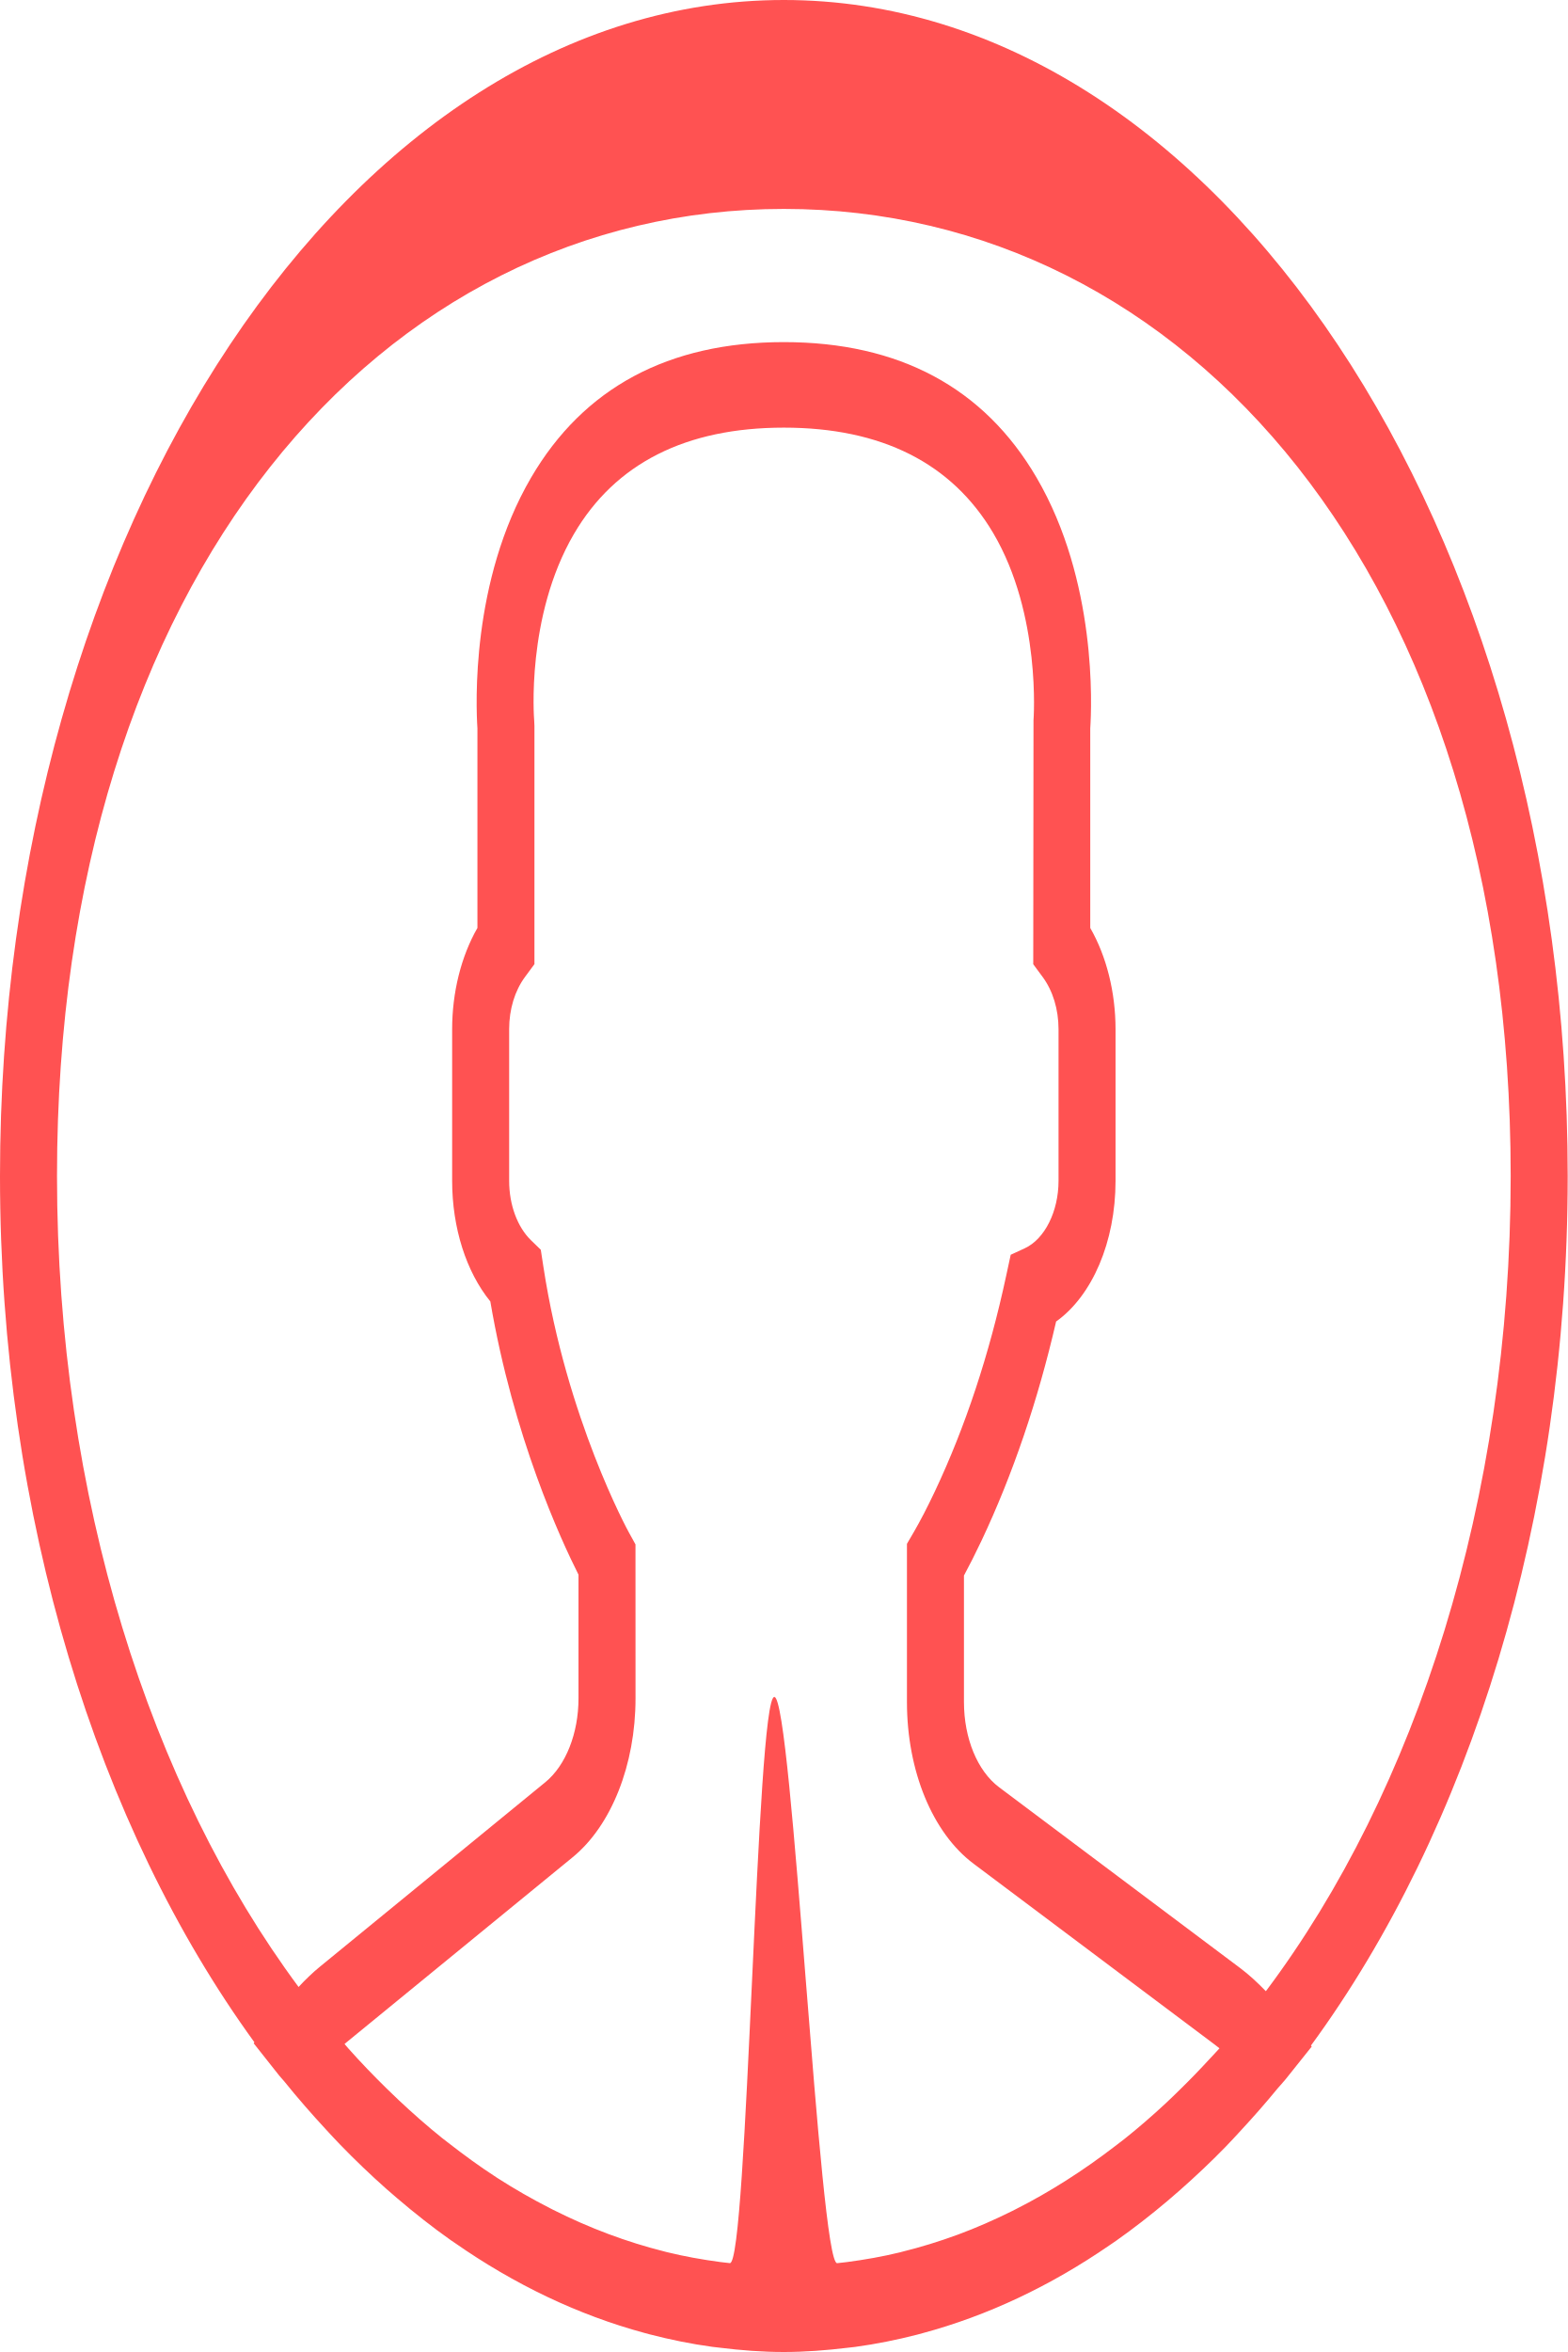
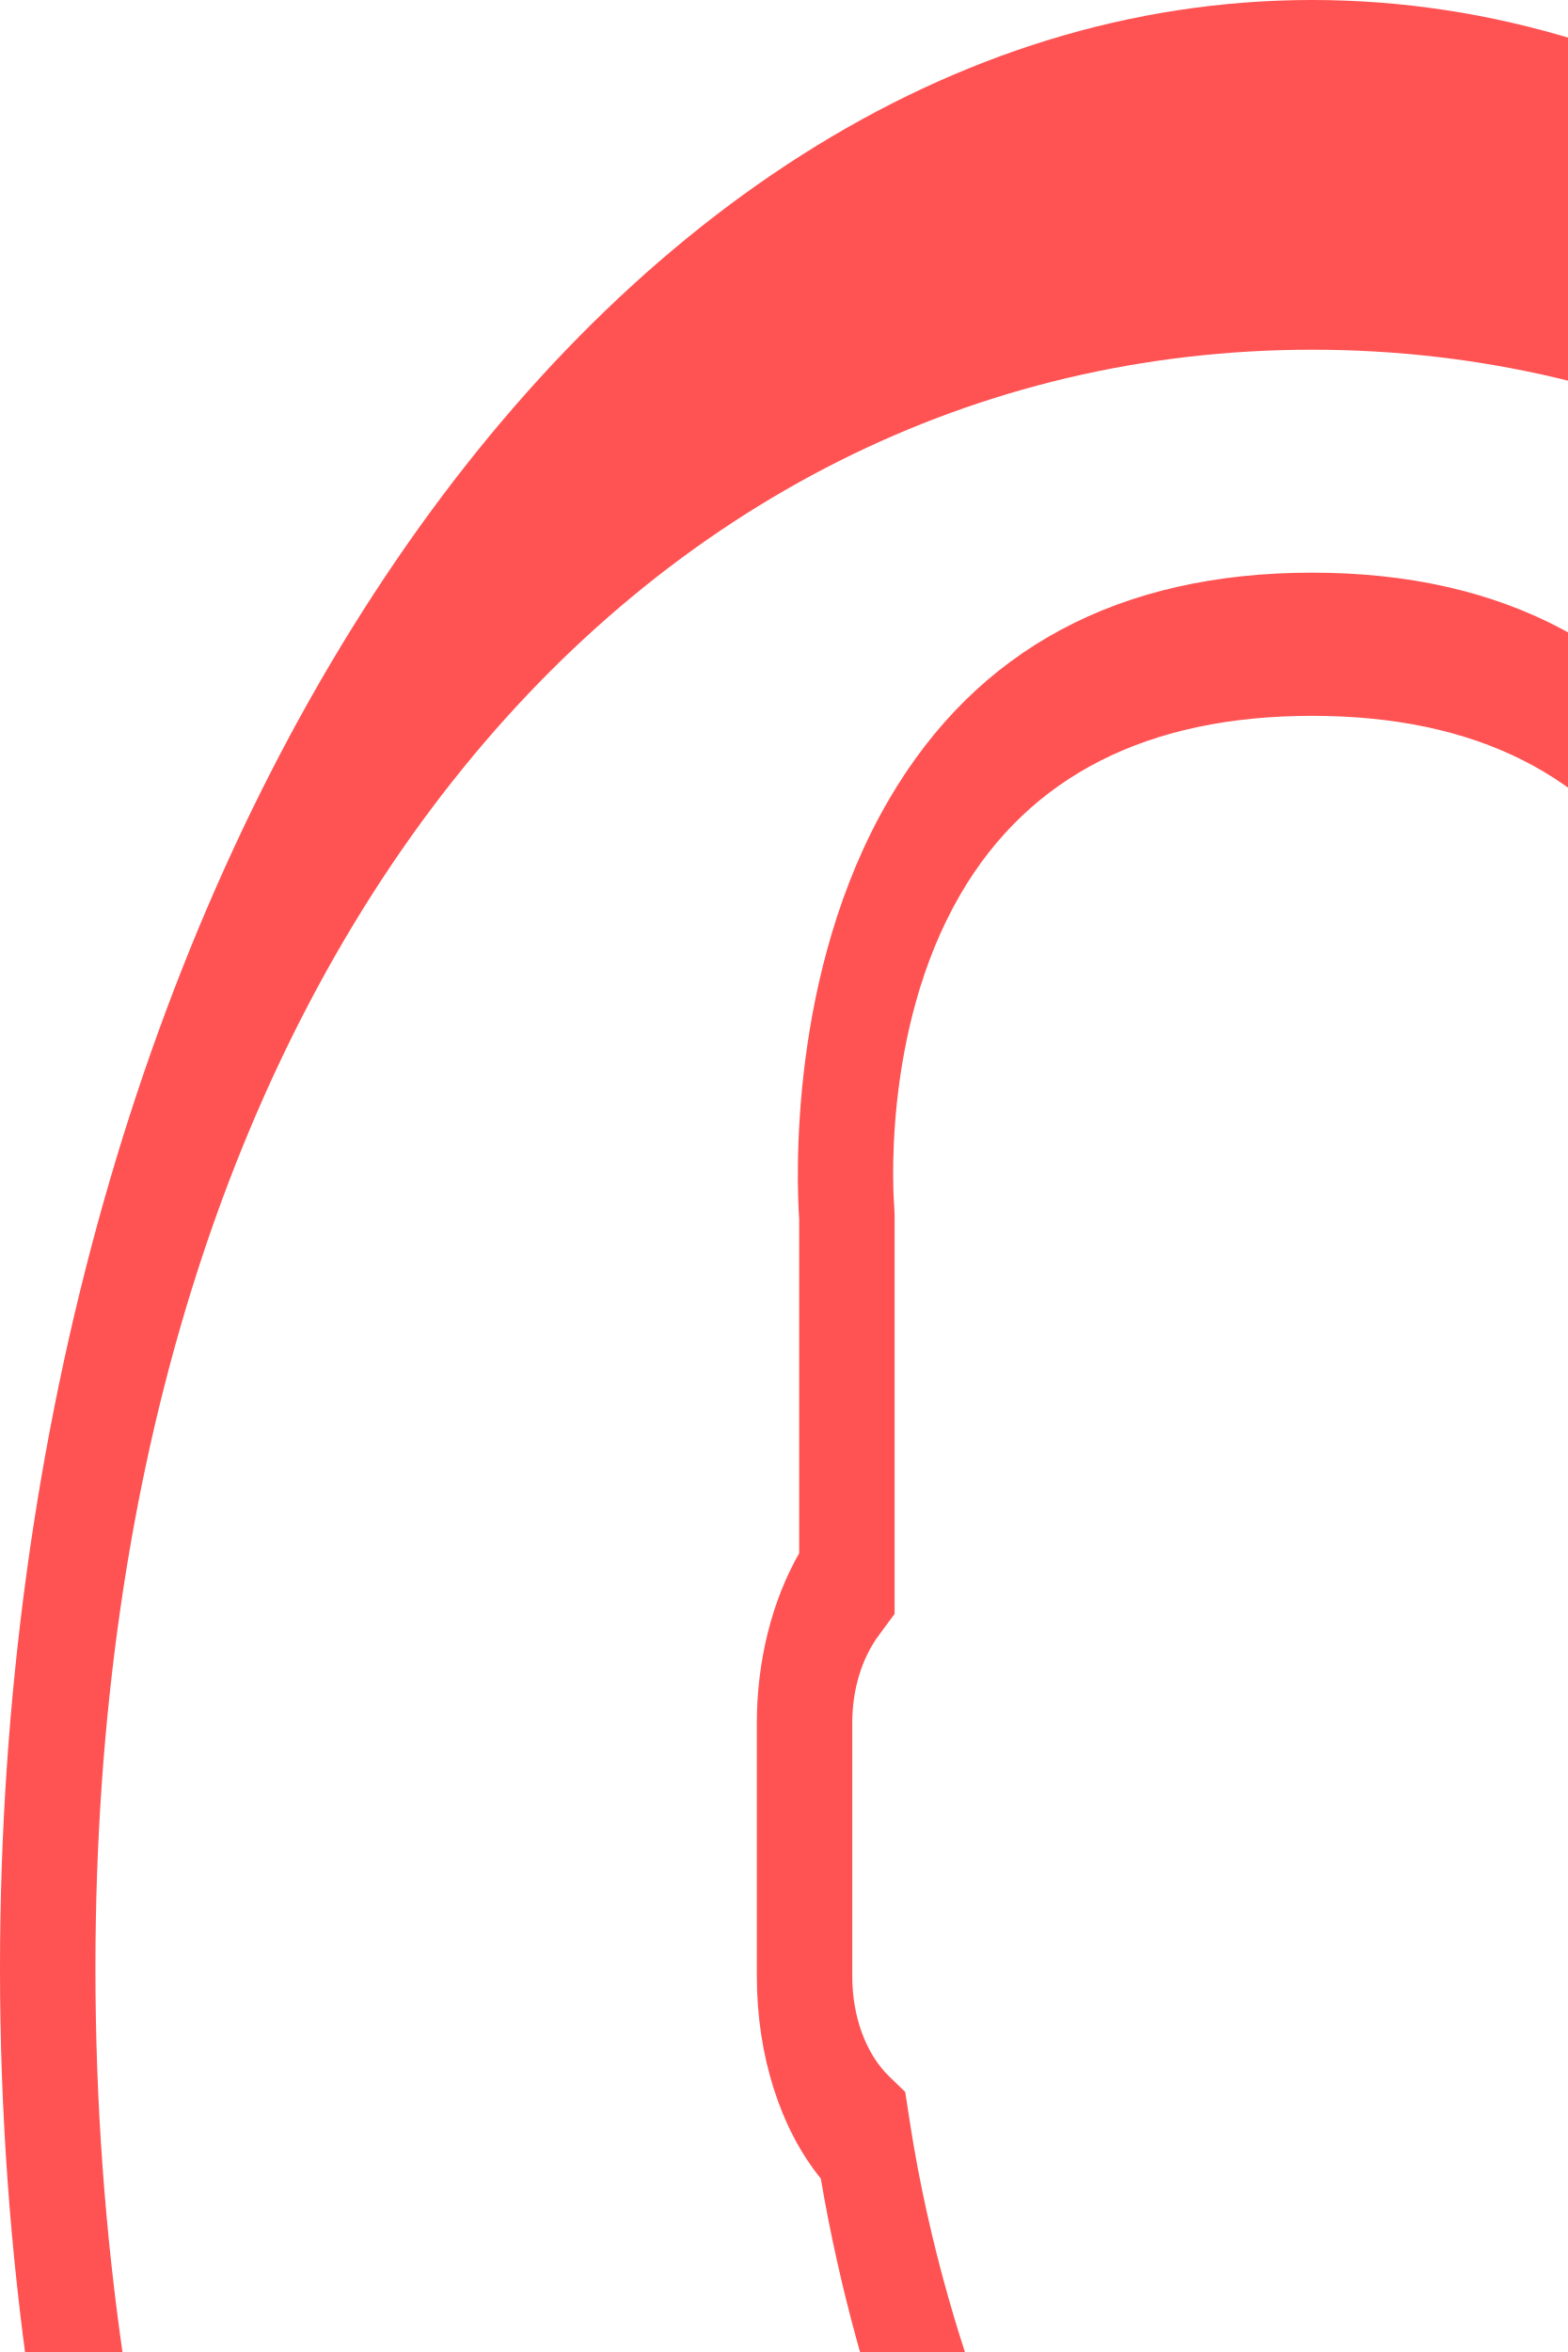
- <svg xmlns="http://www.w3.org/2000/svg" version="1.1" id="Capa_1" x="0px" y="0px" viewBox="0 0 154 231" xml:space="preserve" width="154" height="231">
+ <svg xmlns="http://www.w3.org/2000/svg" version="1.1" id="Capa_1" x="0px" y="0px" viewBox="0 0 92 138" xml:space="preserve" width="92" height="138">
  <defs id="defs37" />
  <path d="M 154,115.5 C 154,51.815 119.456,0 77,0 34.544,0 0,51.815 0,115.5 c 0,33.638 9.643,63.958 24.993,85.084 l -0.073,0.097 2.498,3.158 c 0.162,0.206 0.339,0.374 0.501,0.575 1.327,1.651 2.702,3.217 4.102,4.733 0.454,0.491 0.907,0.983 1.369,1.462 1.495,1.546 3.03,3.011 4.598,4.402 0.342,0.302 0.686,0.596 1.03,0.89 1.716,1.466 3.469,2.848 5.264,4.116 0.132,0.092 0.266,0.176 0.398,0.269 5.849,4.078 12.093,7.073 18.623,8.841 0.171,0.046 0.342,0.092 0.515,0.139 2.027,0.525 4.077,0.945 6.152,1.226 0.252,0.034 0.504,0.055 0.759,0.088 2.066,0.256 4.155,0.42 6.272,0.42 2.097,0 4.166,-0.164 6.222,-0.412 0.26,-0.034 0.521,-0.055 0.781,-0.088 2.058,-0.281 4.091,-0.689 6.098,-1.205 0.174,-0.046 0.35,-0.092 0.524,-0.143 6.432,-1.73 12.586,-4.658 18.36,-8.631 0.213,-0.147 0.428,-0.286 0.641,-0.437 1.728,-1.218 3.416,-2.533 5.071,-3.931 0.412,-0.349 0.82,-0.701 1.229,-1.063 1.506,-1.331 2.988,-2.722 4.427,-4.2 0.518,-0.529 1.025,-1.088 1.537,-1.642 1.229,-1.327 2.436,-2.696 3.609,-4.129 0.26,-0.315 0.54,-0.588 0.795,-0.911 l 2.562,-3.209 -0.076,-0.097 C 144.264,179.768 154,149.31 154,115.5 Z m -148.4,0 C 5.6,56.444 37.629,20.519 77,20.519 c 39.371,0 71.4,35.925 71.4,94.981 0,31.823 -9.31,60.434 -24.049,80.065 -0.823,-0.853 -1.652,-1.617 -2.5,-2.255 L 98.143,175.531 c -2.128,-1.596 -3.45,-4.805 -3.45,-8.371 v -12.419 c 0.549,-1.016 1.128,-2.167 1.728,-3.431 3.069,-6.502 5.53,-13.734 7.325,-21.517 3.548,-2.528 5.838,-7.829 5.838,-13.814 v -14.889 c 0,-3.641 -0.89,-7.174 -2.484,-9.95 V 71.539 C 107.246,69.359 107.761,57.057 101.828,46.91 96.667,38.073 88.315,33.6 77,33.6 65.685,33.6 57.333,38.073 52.172,46.906 46.239,57.053 46.754,69.355 46.9,71.534 v 19.601 c -1.59,2.776 -2.484,6.308 -2.484,9.95 v 14.889 c 0,4.624 1.383,8.938 3.752,11.848 2.268,13.327 6.936,23.415 8.66,26.834 v 12.155 c 0,3.427 -1.246,6.577 -3.254,8.224 L 31.436,193.15 C 30.73,193.725 30.03,194.397 29.33,195.149 14.773,175.526 5.6,147.092 5.6,115.5 Z m 113.285,86.654 c -0.98,1.067 -1.977,2.1 -2.988,3.087 -0.465,0.454 -0.927,0.907 -1.4,1.348 -1.322,1.226 -2.666,2.394 -4.038,3.486 -0.302,0.239 -0.608,0.466 -0.913,0.701 -3.153,2.423 -6.415,4.507 -9.766,6.199 -0.118,0.059 -0.235,0.122 -0.356,0.181 -1.756,0.874 -3.534,1.651 -5.331,2.318 -0.006,0 -0.011,0.004 -0.017,0.004 -1.814,0.672 -3.651,1.231 -5.499,1.688 -0.05,0.013 -0.101,0.029 -0.151,0.042 -1.739,0.424 -3.492,0.731 -5.25,0.962 -0.311,0.042 -0.622,0.071 -0.935,0.105 -1.739,0.198 -4.418,-55.609 -6.174,-55.609 -1.775,0 -2.613,55.802 -4.374,55.605 -0.305,-0.034 -0.61,-0.063 -0.913,-0.105 -1.775,-0.235 -3.542,-0.55 -5.292,-0.979 l -0.235,-0.063 c -3.702,-0.928 -7.344,-2.293 -10.892,-4.078 -0.109,-0.055 -0.221,-0.113 -0.33,-0.168 -1.761,-0.899 -3.503,-1.894 -5.214,-2.995 -0.011,-0.008 -0.025,-0.017 -0.036,-0.025 -1.618,-1.046 -3.206,-2.205 -4.774,-3.427 -0.204,-0.16 -0.412,-0.311 -0.613,-0.475 -1.431,-1.147 -2.831,-2.386 -4.211,-3.679 -0.409,-0.386 -0.815,-0.777 -1.218,-1.172 -1.271,-1.247 -2.526,-2.545 -3.746,-3.919 -0.126,-0.143 -0.246,-0.294 -0.372,-0.437 l 0.269,-0.227 22.14,-18.115 c 3.808,-3.116 6.174,-9.093 6.174,-15.599 L 62.426,151.683 61.782,150.515 c -0.062,-0.105 -6.115,-11.151 -8.403,-26.107 l -0.255,-1.663 -0.955,-0.928 c -1.347,-1.306 -2.153,-3.49 -2.153,-5.846 v -14.889 c 0,-1.953 0.552,-3.772 1.56,-5.137 L 52.5,94.693 V 71.299 L 52.475,70.749 C 52.466,70.648 51.64,60.547 56.384,52.437 60.432,45.515 67.371,42 77,42 c 9.593,0 16.509,3.486 20.569,10.357 4.738,8.026 3.962,18.316 3.956,18.4 l -0.025,23.944 0.924,1.252 c 1.005,1.361 1.56,3.184 1.56,5.137 v 14.889 c 0,2.995 -1.358,5.712 -3.307,6.615 l -1.392,0.643 -0.448,2.079 c -1.652,7.699 -4.004,14.809 -6.989,21.134 -0.734,1.554 -1.448,2.932 -2.061,3.986 l -0.694,1.189 V 167.16 c 0,6.77 2.509,12.86 6.546,15.884 l 23.708,17.779 c 0.151,0.113 0.3,0.231 0.448,0.349 -0.3,0.34 -0.608,0.655 -0.91,0.983 z" id="path2" style="fill:#ff5252;fill-opacity:1;stroke-width:3.429" />
  <g id="g4" transform="translate(0,176)">
</g>
  <g id="g6" transform="translate(0,176)">
</g>
  <g id="g8" transform="translate(0,176)">
</g>
  <g id="g10" transform="translate(0,176)">
</g>
  <g id="g12" transform="translate(0,176)">
</g>
  <g id="g14" transform="translate(0,176)">
</g>
  <g id="g16" transform="translate(0,176)">
</g>
  <g id="g18" transform="translate(0,176)">
</g>
  <g id="g20" transform="translate(0,176)">
</g>
  <g id="g22" transform="translate(0,176)">
</g>
  <g id="g24" transform="translate(0,176)">
</g>
  <g id="g26" transform="translate(0,176)">
</g>
  <g id="g28" transform="translate(0,176)">
</g>
  <g id="g30" transform="translate(0,176)">
</g>
  <g id="g32" transform="translate(0,176)">
</g>
</svg>
